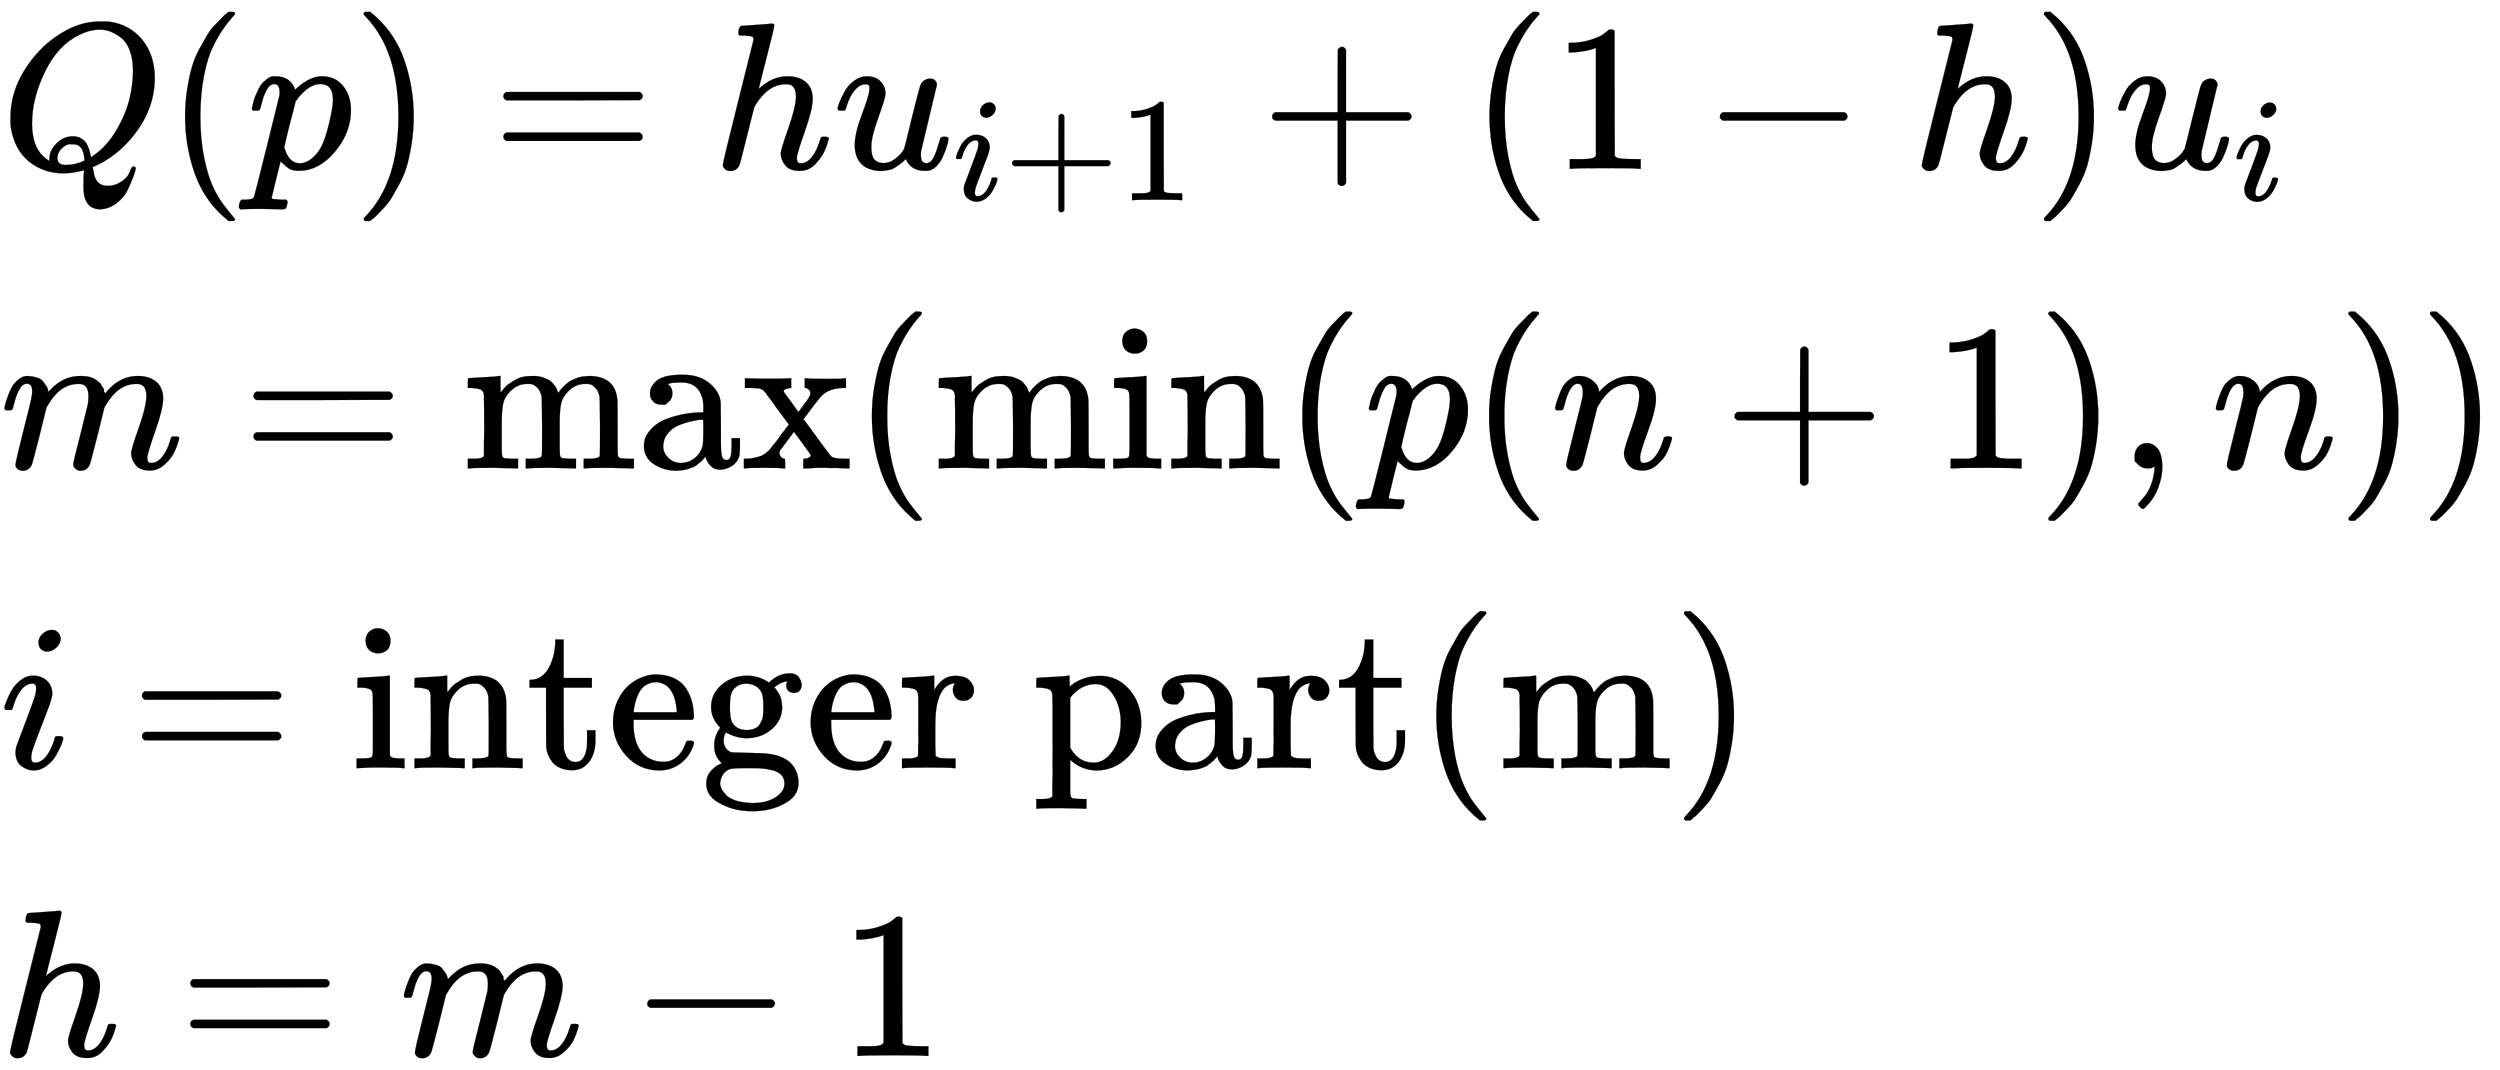
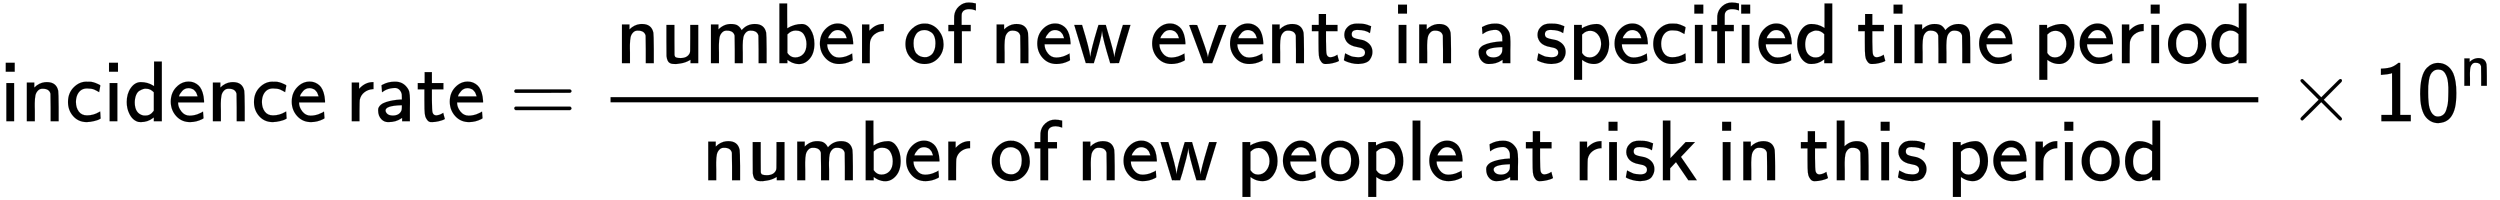
- <svg xmlns="http://www.w3.org/2000/svg" xmlns:xlink="http://www.w3.org/1999/xlink" role="img" aria-hidden="true" style="vertical-align: -10ex;font-size: 10pt;font-family: 'Microsoft Sans Serif';color: Black;" viewBox="0 -806.8 11953.7 5114.3" focusable="false" width="27.763ex" height="11.878ex">
+ <svg xmlns="http://www.w3.org/2000/svg" xmlns:xlink="http://www.w3.org/1999/xlink" role="img" aria-hidden="true" style="vertical-align: -2.52ex;font-size: 10pt;font-family: 'Microsoft Sans Serif';color: Black;" viewBox="0 -1692 34891.1 2780.5" focusable="false" width="81.038ex" height="6.458ex">
  <defs id="MathJax_SVG_glyphs">
-     <path id="MJMATHI-51" stroke-width="1" d="M 399 -80 Q 399 -47 400 -30 T 402 -11 V -7 L 387 -11 Q 341 -22 303 -22 Q 208 -22 138 35 T 51 201 Q 50 209 50 244 Q 50 346 98 438 T 227 601 Q 351 704 476 704 Q 514 704 524 703 Q 621 689 680 617 T 740 435 Q 740 255 592 107 Q 529 47 461 16 L 444 8 V 3 Q 444 2 449 -24 T 470 -66 T 516 -82 Q 551 -82 583 -60 T 625 -3 Q 631 11 638 11 Q 647 11 649 2 Q 649 -6 639 -34 T 611 -100 T 557 -165 T 481 -194 Q 399 -194 399 -87 V -80 Z M 636 468 Q 636 523 621 564 T 580 625 T 530 655 T 477 665 Q 429 665 379 640 Q 277 591 215 464 T 153 216 Q 153 110 207 59 Q 231 38 236 38 V 46 Q 236 86 269 120 T 347 155 Q 372 155 390 144 T 417 114 T 429 82 T 435 55 L 448 64 Q 512 108 557 185 T 619 334 T 636 468 Z M 314 18 Q 362 18 404 39 L 403 49 Q 399 104 366 115 Q 354 117 347 117 Q 344 117 341 117 T 337 118 Q 317 118 296 98 T 274 52 Q 274 18 314 18 Z" />
-     <path id="MJMAIN-28" stroke-width="1" d="M 94 250 Q 94 319 104 381 T 127 488 T 164 576 T 202 643 T 244 695 T 277 729 T 302 750 H 315 H 319 Q 333 750 333 741 Q 333 738 316 720 T 275 667 T 226 581 T 184 443 T 167 250 T 184 58 T 225 -81 T 274 -167 T 316 -220 T 333 -241 Q 333 -250 318 -250 H 315 H 302 L 274 -226 Q 180 -141 137 -14 T 94 250 Z" />
-     <path id="MJMATHI-70" stroke-width="1" d="M 23 287 Q 24 290 25 295 T 30 317 T 40 348 T 55 381 T 75 411 T 101 433 T 134 442 Q 209 442 230 378 L 240 387 Q 302 442 358 442 Q 423 442 460 395 T 497 281 Q 497 173 421 82 T 249 -10 Q 227 -10 210 -4 Q 199 1 187 11 T 168 28 L 161 36 Q 160 35 139 -51 T 118 -138 Q 118 -144 126 -145 T 163 -148 H 188 Q 194 -155 194 -157 T 191 -175 Q 188 -187 185 -190 T 172 -194 Q 170 -194 161 -194 T 127 -193 T 65 -192 Q -5 -192 -24 -194 H -32 Q -39 -187 -39 -183 Q -37 -156 -26 -148 H -6 Q 28 -147 33 -136 Q 36 -130 94 103 T 155 350 Q 156 355 156 364 Q 156 405 131 405 Q 109 405 94 377 T 71 316 T 59 280 Q 57 278 43 278 H 29 Q 23 284 23 287 Z M 178 102 Q 200 26 252 26 Q 282 26 310 49 T 356 107 Q 374 141 392 215 T 411 325 V 331 Q 411 405 350 405 Q 339 405 328 402 T 306 393 T 286 380 T 269 365 T 254 350 T 243 336 T 235 326 L 232 322 Q 232 321 229 308 T 218 264 T 204 212 Q 178 106 178 102 Z" />
-     <path id="MJMAIN-29" stroke-width="1" d="M 60 749 L 64 750 Q 69 750 74 750 H 86 L 114 726 Q 208 641 251 514 T 294 250 Q 294 182 284 119 T 261 12 T 224 -76 T 186 -143 T 145 -194 T 113 -227 T 90 -246 Q 87 -249 86 -250 H 74 Q 66 -250 63 -250 T 58 -247 T 55 -238 Q 56 -237 66 -225 Q 221 -64 221 250 T 66 725 Q 56 737 55 738 Q 55 746 60 749 Z" />
-     <path id="MJMAIN-3D" stroke-width="1" d="M 56 347 Q 56 360 70 367 H 707 Q 722 359 722 347 Q 722 336 708 328 L 390 327 H 72 Q 56 332 56 347 Z M 56 153 Q 56 168 72 173 H 708 Q 722 163 722 153 Q 722 140 707 133 H 70 Q 56 140 56 153 Z" />
-     <path id="MJMATHI-68" stroke-width="1" d="M 137 683 Q 138 683 209 688 T 282 694 Q 294 694 294 685 Q 294 674 258 534 Q 220 386 220 383 Q 220 381 227 388 Q 288 442 357 442 Q 411 442 444 415 T 478 336 Q 478 285 440 178 T 402 50 Q 403 36 407 31 T 422 26 Q 450 26 474 56 T 513 138 Q 516 149 519 151 T 535 153 Q 555 153 555 145 Q 555 144 551 130 Q 535 71 500 33 Q 466 -10 419 -10 H 414 Q 367 -10 346 17 T 325 74 Q 325 90 361 192 T 398 345 Q 398 404 354 404 H 349 Q 266 404 205 306 L 198 293 L 164 158 Q 132 28 127 16 Q 114 -11 83 -11 Q 69 -11 59 -2 T 48 16 Q 48 30 121 320 L 195 616 Q 195 629 188 632 T 149 637 H 128 Q 122 643 122 645 T 124 664 Q 129 683 137 683 Z" />
-     <path id="MJMATHI-75" stroke-width="1" d="M 21 287 Q 21 295 30 318 T 55 370 T 99 420 T 158 442 Q 204 442 227 417 T 250 358 Q 250 340 216 246 T 182 105 Q 182 62 196 45 T 238 27 T 291 44 T 328 78 L 339 95 Q 341 99 377 247 Q 407 367 413 387 T 427 416 Q 444 431 463 431 Q 480 431 488 421 T 496 402 L 420 84 Q 419 79 419 68 Q 419 43 426 35 T 447 26 Q 469 29 482 57 T 512 145 Q 514 153 532 153 Q 551 153 551 144 Q 550 139 549 130 T 540 98 T 523 55 T 498 17 T 462 -8 Q 454 -10 438 -10 Q 372 -10 347 46 Q 345 45 336 36 T 318 21 T 296 6 T 267 -6 T 233 -11 Q 189 -11 155 7 Q 103 38 103 113 Q 103 170 138 262 T 173 379 Q 173 380 173 381 Q 173 390 173 393 T 169 400 T 158 404 H 154 Q 131 404 112 385 T 82 344 T 65 302 T 57 280 Q 55 278 41 278 H 27 Q 21 284 21 287 Z" />
-     <path id="MJMATHI-69" stroke-width="1" d="M 184 600 Q 184 624 203 642 T 247 661 Q 265 661 277 649 T 290 619 Q 290 596 270 577 T 226 557 Q 211 557 198 567 T 184 600 Z M 21 287 Q 21 295 30 318 T 54 369 T 98 420 T 158 442 Q 197 442 223 419 T 250 357 Q 250 340 236 301 T 196 196 T 154 83 Q 149 61 149 51 Q 149 26 166 26 Q 175 26 185 29 T 208 43 T 235 78 T 260 137 Q 263 149 265 151 T 282 153 Q 302 153 302 143 Q 302 135 293 112 T 268 61 T 223 11 T 161 -11 Q 129 -11 102 10 T 74 74 Q 74 91 79 106 T 122 220 Q 160 321 166 341 T 173 380 Q 173 404 156 404 H 154 Q 124 404 99 371 T 61 287 Q 60 286 59 284 T 58 281 T 56 279 T 53 278 T 49 278 T 41 278 H 27 Q 21 284 21 287 Z" />
-     <path id="MJMAIN-2B" stroke-width="1" d="M 56 237 T 56 250 T 70 270 H 369 V 420 L 370 570 Q 380 583 389 583 Q 402 583 409 568 V 270 H 707 Q 722 262 722 250 T 707 230 H 409 V -68 Q 401 -82 391 -82 H 389 H 387 Q 375 -82 369 -68 V 230 H 70 Q 56 237 56 250 Z" />
-     <path id="MJMAIN-31" stroke-width="1" d="M 213 578 L 200 573 Q 186 568 160 563 T 102 556 H 83 V 602 H 102 Q 149 604 189 617 T 245 641 T 273 663 Q 275 666 285 666 Q 294 666 302 660 V 361 L 303 61 Q 310 54 315 52 T 339 48 T 401 46 H 427 V 0 H 416 Q 395 3 257 3 Q 121 3 100 0 H 88 V 46 H 114 Q 136 46 152 46 T 177 47 T 193 50 T 201 52 T 207 57 T 213 61 V 578 Z" />
-     <path id="MJMAIN-2212" stroke-width="1" d="M 84 237 T 84 250 T 98 270 H 679 Q 694 262 694 250 T 679 230 H 98 Q 84 237 84 250 Z" />
-     <path id="MJMATHI-6D" stroke-width="1" d="M 21 287 Q 22 293 24 303 T 36 341 T 56 388 T 88 425 T 132 442 T 175 435 T 205 417 T 221 395 T 229 376 L 231 369 Q 231 367 232 367 L 243 378 Q 303 442 384 442 Q 401 442 415 440 T 441 433 T 460 423 T 475 411 T 485 398 T 493 385 T 497 373 T 500 364 T 502 357 L 510 367 Q 573 442 659 442 Q 713 442 746 415 T 780 336 Q 780 285 742 178 T 704 50 Q 705 36 709 31 T 724 26 Q 752 26 776 56 T 815 138 Q 818 149 821 151 T 837 153 Q 857 153 857 145 Q 857 144 853 130 Q 845 101 831 73 T 785 17 T 716 -10 Q 669 -10 648 17 T 627 73 Q 627 92 663 193 T 700 345 Q 700 404 656 404 H 651 Q 565 404 506 303 L 499 291 L 466 157 Q 433 26 428 16 Q 415 -11 385 -11 Q 372 -11 364 -4 T 353 8 T 350 18 Q 350 29 384 161 L 420 307 Q 423 322 423 345 Q 423 404 379 404 H 374 Q 288 404 229 303 L 222 291 L 189 157 Q 156 26 151 16 Q 138 -11 108 -11 Q 95 -11 87 -5 T 76 7 T 74 17 Q 74 30 112 181 Q 151 335 151 342 Q 154 357 154 369 Q 154 405 129 405 Q 107 405 92 377 T 69 316 T 57 280 Q 55 278 41 278 H 27 Q 21 284 21 287 Z" />
-     <path id="MJMAIN-6D" stroke-width="1" d="M 41 46 H 55 Q 94 46 102 60 V 68 Q 102 77 102 91 T 102 122 T 103 161 T 103 203 Q 103 234 103 269 T 102 328 V 351 Q 99 370 88 376 T 43 385 H 25 V 408 Q 25 431 27 431 L 37 432 Q 47 433 65 434 T 102 436 Q 119 437 138 438 T 167 441 T 178 442 H 181 V 402 Q 181 364 182 364 T 187 369 T 199 384 T 218 402 T 247 421 T 285 437 Q 305 442 336 442 Q 351 442 364 440 T 387 434 T 406 426 T 421 417 T 432 406 T 441 395 T 448 384 T 452 374 T 455 366 L 457 361 L 460 365 Q 463 369 466 373 T 475 384 T 488 397 T 503 410 T 523 422 T 546 432 T 572 439 T 603 442 Q 729 442 740 329 Q 741 322 741 190 V 104 Q 741 66 743 59 T 754 49 Q 775 46 803 46 H 819 V 0 H 811 L 788 1 Q 764 2 737 2 T 699 3 Q 596 3 587 0 H 579 V 46 H 595 Q 656 46 656 62 Q 657 64 657 200 Q 656 335 655 343 Q 649 371 635 385 T 611 402 T 585 404 Q 540 404 506 370 Q 479 343 472 315 T 464 232 V 168 V 108 Q 464 78 465 68 T 468 55 T 477 49 Q 498 46 526 46 H 542 V 0 H 534 L 510 1 Q 487 2 460 2 T 422 3 Q 319 3 310 0 H 302 V 46 H 318 Q 379 46 379 62 Q 380 64 380 200 Q 379 335 378 343 Q 372 371 358 385 T 334 402 T 308 404 Q 263 404 229 370 Q 202 343 195 315 T 187 232 V 168 V 108 Q 187 78 188 68 T 191 55 T 200 49 Q 221 46 249 46 H 265 V 0 H 257 L 234 1 Q 210 2 183 2 T 145 3 Q 42 3 33 0 H 25 V 46 H 41 Z" />
-     <path id="MJMAIN-61" stroke-width="1" d="M 137 305 T 115 305 T 78 320 T 63 359 Q 63 394 97 421 T 218 448 Q 291 448 336 416 T 396 340 Q 401 326 401 309 T 402 194 V 124 Q 402 76 407 58 T 428 40 Q 443 40 448 56 T 453 109 V 145 H 493 V 106 Q 492 66 490 59 Q 481 29 455 12 T 400 -6 T 353 12 T 329 54 V 58 L 327 55 Q 325 52 322 49 T 314 40 T 302 29 T 287 17 T 269 6 T 247 -2 T 221 -8 T 190 -11 Q 130 -11 82 20 T 34 107 Q 34 128 41 147 T 68 188 T 116 225 T 194 253 T 304 268 H 318 V 290 Q 318 324 312 340 Q 290 411 215 411 Q 197 411 181 410 T 156 406 T 148 403 Q 170 388 170 359 Q 170 334 154 320 Z M 126 106 Q 126 75 150 51 T 209 26 Q 247 26 276 49 T 315 109 Q 317 116 318 175 Q 318 233 317 233 Q 309 233 296 232 T 251 223 T 193 203 T 147 166 T 126 106 Z" />
-     <path id="MJMAIN-78" stroke-width="1" d="M 201 0 Q 189 3 102 3 Q 26 3 17 0 H 11 V 46 H 25 Q 48 47 67 52 T 96 61 T 121 78 T 139 96 T 160 122 T 180 150 L 226 210 L 168 288 Q 159 301 149 315 T 133 336 T 122 351 T 113 363 T 107 370 T 100 376 T 94 379 T 88 381 T 80 383 Q 74 383 44 385 H 16 V 431 H 23 Q 59 429 126 429 Q 219 429 229 431 H 237 V 385 Q 201 381 201 369 Q 201 367 211 353 T 239 315 T 268 274 L 272 270 L 297 304 Q 329 345 329 358 Q 329 364 327 369 T 322 376 T 317 380 T 310 384 L 307 385 H 302 V 431 H 309 Q 324 428 408 428 Q 487 428 493 431 H 499 V 385 H 492 Q 443 385 411 368 Q 394 360 377 341 T 312 257 L 296 236 L 358 151 Q 424 61 429 57 T 446 50 Q 464 46 499 46 H 516 V 0 H 510 H 502 Q 494 1 482 1 T 457 2 T 432 2 T 414 3 Q 403 3 377 3 T 327 1 L 304 0 H 295 V 46 H 298 Q 309 46 320 51 T 331 63 Q 331 65 291 120 L 250 175 Q 249 174 219 133 T 185 88 Q 181 83 181 74 Q 181 63 188 55 T 206 46 Q 208 46 208 23 V 0 H 201 Z" />
-     <path id="MJMAIN-69" stroke-width="1" d="M 69 609 Q 69 637 87 653 T 131 669 Q 154 667 171 652 T 188 609 Q 188 579 171 564 T 129 549 Q 104 549 87 564 T 69 609 Z M 247 0 Q 232 3 143 3 Q 132 3 106 3 T 56 1 L 34 0 H 26 V 46 H 42 Q 70 46 91 49 Q 100 53 102 60 T 104 102 V 205 V 293 Q 104 345 102 359 T 88 378 Q 74 385 41 385 H 30 V 408 Q 30 431 32 431 L 42 432 Q 52 433 70 434 T 106 436 Q 123 437 142 438 T 171 441 T 182 442 H 185 V 62 Q 190 52 197 50 T 232 46 H 255 V 0 H 247 Z" />
-     <path id="MJMAIN-6E" stroke-width="1" d="M 41 46 H 55 Q 94 46 102 60 V 68 Q 102 77 102 91 T 102 122 T 103 161 T 103 203 Q 103 234 103 269 T 102 328 V 351 Q 99 370 88 376 T 43 385 H 25 V 408 Q 25 431 27 431 L 37 432 Q 47 433 65 434 T 102 436 Q 119 437 138 438 T 167 441 T 178 442 H 181 V 402 Q 181 364 182 364 T 187 369 T 199 384 T 218 402 T 247 421 T 285 437 Q 305 442 336 442 Q 450 438 463 329 Q 464 322 464 190 V 104 Q 464 66 466 59 T 477 49 Q 498 46 526 46 H 542 V 0 H 534 L 510 1 Q 487 2 460 2 T 422 3 Q 319 3 310 0 H 302 V 46 H 318 Q 379 46 379 62 Q 380 64 380 200 Q 379 335 378 343 Q 372 371 358 385 T 334 402 T 308 404 Q 263 404 229 370 Q 202 343 195 315 T 187 232 V 168 V 108 Q 187 78 188 68 T 191 55 T 200 49 Q 221 46 249 46 H 265 V 0 H 257 L 234 1 Q 210 2 183 2 T 145 3 Q 42 3 33 0 H 25 V 46 H 41 Z" />
-     <path id="MJMATHI-6E" stroke-width="1" d="M 21 287 Q 22 293 24 303 T 36 341 T 56 388 T 89 425 T 135 442 Q 171 442 195 424 T 225 390 T 231 369 Q 231 367 232 367 L 243 378 Q 304 442 382 442 Q 436 442 469 415 T 503 336 T 465 179 T 427 52 Q 427 26 444 26 Q 450 26 453 27 Q 482 32 505 65 T 540 145 Q 542 153 560 153 Q 580 153 580 145 Q 580 144 576 130 Q 568 101 554 73 T 508 17 T 439 -10 Q 392 -10 371 17 T 350 73 Q 350 92 386 193 T 423 345 Q 423 404 379 404 H 374 Q 288 404 229 303 L 222 291 L 189 157 Q 156 26 151 16 Q 138 -11 108 -11 Q 95 -11 87 -5 T 76 7 T 74 17 Q 74 30 112 180 T 152 343 Q 153 348 153 366 Q 153 405 129 405 Q 91 405 66 305 Q 60 285 60 284 Q 58 278 41 278 H 27 Q 21 284 21 287 Z" />
-     <path id="MJMAIN-2C" stroke-width="1" d="M 78 35 T 78 60 T 94 103 T 137 121 Q 165 121 187 96 T 210 8 Q 210 -27 201 -60 T 180 -117 T 154 -158 T 130 -185 T 117 -194 Q 113 -194 104 -185 T 95 -172 Q 95 -168 106 -156 T 131 -126 T 157 -76 T 173 -3 V 9 L 172 8 Q 170 7 167 6 T 161 3 T 152 1 T 140 0 Q 113 0 96 17 Z" />
-     <path id="MJMAIN-74" stroke-width="1" d="M 27 422 Q 80 426 109 478 T 141 600 V 615 H 181 V 431 H 316 V 385 H 181 V 241 Q 182 116 182 100 T 189 68 Q 203 29 238 29 Q 282 29 292 100 Q 293 108 293 146 V 181 H 333 V 146 V 134 Q 333 57 291 17 Q 264 -10 221 -10 Q 187 -10 162 2 T 124 33 T 105 68 T 98 100 Q 97 107 97 248 V 385 H 18 V 422 H 27 Z" />
-     <path id="MJMAIN-65" stroke-width="1" d="M 28 218 Q 28 273 48 318 T 98 391 T 163 433 T 229 448 Q 282 448 320 430 T 378 380 T 406 316 T 415 245 Q 415 238 408 231 H 126 V 216 Q 126 68 226 36 Q 246 30 270 30 Q 312 30 342 62 Q 359 79 369 104 L 379 128 Q 382 131 395 131 H 398 Q 415 131 415 121 Q 415 117 412 108 Q 393 53 349 21 T 250 -11 Q 155 -11 92 58 T 28 218 Z M 333 275 Q 322 403 238 411 H 236 Q 228 411 220 410 T 195 402 T 166 381 T 143 340 T 127 274 V 267 H 333 V 275 Z" />
-     <path id="MJMAIN-67" stroke-width="1" d="M 329 409 Q 373 453 429 453 Q 459 453 472 434 T 485 396 Q 485 382 476 371 T 449 360 Q 416 360 412 390 Q 410 404 415 411 Q 415 412 416 414 V 415 Q 388 412 363 393 Q 355 388 355 386 Q 355 385 359 381 T 368 369 T 379 351 T 388 325 T 392 292 Q 392 230 343 187 T 222 143 Q 172 143 123 171 Q 112 153 112 133 Q 112 98 138 81 Q 147 75 155 75 T 227 73 Q 311 72 335 67 Q 396 58 431 26 Q 470 -13 470 -72 Q 470 -139 392 -175 Q 332 -206 250 -206 Q 167 -206 107 -175 Q 29 -140 29 -75 Q 29 -39 50 -15 T 92 18 L 103 24 Q 67 55 67 108 Q 67 155 96 193 Q 52 237 52 292 Q 52 355 102 398 T 223 442 Q 274 442 318 416 L 329 409 Z M 299 343 Q 294 371 273 387 T 221 404 Q 192 404 171 388 T 145 343 Q 142 326 142 292 Q 142 248 149 227 T 179 192 Q 196 182 222 182 Q 244 182 260 189 T 283 207 T 294 227 T 299 242 Q 302 258 302 292 T 299 343 Z M 403 -75 Q 403 -50 389 -34 T 348 -11 T 299 -2 T 245 0 H 218 Q 151 0 138 -6 Q 118 -15 107 -34 T 95 -74 Q 95 -84 101 -97 T 122 -127 T 170 -155 T 250 -167 Q 319 -167 361 -139 T 403 -75 Z" />
-     <path id="MJMAIN-72" stroke-width="1" d="M 36 46 H 50 Q 89 46 97 60 V 68 Q 97 77 97 91 T 98 122 T 98 161 T 98 203 Q 98 234 98 269 T 98 328 L 97 351 Q 94 370 83 376 T 38 385 H 20 V 408 Q 20 431 22 431 L 32 432 Q 42 433 60 434 T 96 436 Q 112 437 131 438 T 160 441 T 171 442 H 174 V 373 Q 213 441 271 441 H 277 Q 322 441 343 419 T 364 373 Q 364 352 351 337 T 313 322 Q 288 322 276 338 T 263 372 Q 263 381 265 388 T 270 400 T 273 405 Q 271 407 250 401 Q 234 393 226 386 Q 179 341 179 207 V 154 Q 179 141 179 127 T 179 101 T 180 81 T 180 66 V 61 Q 181 59 183 57 T 188 54 T 193 51 T 200 49 T 207 48 T 216 47 T 225 47 T 235 46 T 245 46 H 276 V 0 H 267 Q 249 3 140 3 Q 37 3 28 0 H 20 V 46 H 36 Z" />
-     <path id="MJMAIN-70" stroke-width="1" d="M 36 -148 H 50 Q 89 -148 97 -134 V -126 Q 97 -119 97 -107 T 97 -77 T 98 -38 T 98 6 T 98 55 T 98 106 Q 98 140 98 177 T 98 243 T 98 296 T 97 335 T 97 351 Q 94 370 83 376 T 38 385 H 20 V 408 Q 20 431 22 431 L 32 432 Q 42 433 61 434 T 98 436 Q 115 437 135 438 T 165 441 T 176 442 H 179 V 416 L 180 390 L 188 397 Q 247 441 326 441 Q 407 441 464 377 T 522 216 Q 522 115 457 52 T 310 -11 Q 242 -11 190 33 L 182 40 V -45 V -101 Q 182 -128 184 -134 T 195 -145 Q 216 -148 244 -148 H 260 V -194 H 252 L 228 -193 Q 205 -192 178 -192 T 140 -191 Q 37 -191 28 -194 H 20 V -148 H 36 Z M 424 218 Q 424 292 390 347 T 305 402 Q 234 402 182 337 V 98 Q 222 26 294 26 Q 345 26 384 80 T 424 218 Z" />
+     <path id="MJSS-69" stroke-width="1" d="M 67 576 V 680 H 171 V 576 H 67 Z M 74 0 V 444 H 164 V 0 H 74 Z" />
+     <path id="MJSS-6E" stroke-width="1" d="M 160 392 Q 214 446 283 454 Q 285 454 292 454 T 303 455 H 306 Q 417 455 438 354 Q 442 331 443 164 V 0 H 350 V 157 Q 349 315 348 320 Q 334 378 259 378 H 253 Q 224 378 204 358 Q 180 334 173 301 T 165 209 Q 165 198 165 172 T 166 129 V 0 H 73 V 450 H 160 V 392 Z" />
+     <path id="MJSS-63" stroke-width="1" d="M 34 223 Q 34 327 99 393 T 245 460 Q 290 460 301 459 Q 328 455 354 445 T 395 427 T 410 415 L 396 338 L 386 344 Q 377 349 362 357 T 335 370 Q 305 381 258 381 H 252 Q 182 381 146 315 Q 126 275 126 224 Q 126 158 159 113 T 255 68 Q 329 68 394 106 L 408 114 L 410 93 Q 411 72 412 52 L 414 32 Q 407 27 394 20 T 338 2 T 252 -10 Q 156 -10 95 58 T 34 223 Z" />
+     <path id="MJSS-64" stroke-width="1" d="M 33 224 Q 33 321 81 388 T 197 455 Q 277 455 342 414 L 351 408 V 694 H 441 V 0 H 348 V 44 L 338 37 Q 278 -10 198 -10 Q 177 -10 168 -8 Q 99 11 62 90 Q 33 148 33 224 Z M 348 337 Q 307 378 263 378 Q 260 378 256 378 T 251 379 Q 239 379 223 374 T 182 355 T 142 305 T 126 220 Q 126 90 225 67 Q 231 66 250 66 H 255 Q 306 66 342 115 L 348 124 V 337 Z" />
+     <path id="MJSS-65" stroke-width="1" d="M 28 226 Q 28 329 91 395 T 235 461 Q 258 461 279 456 T 325 436 T 368 397 T 399 332 T 415 238 V 219 H 113 V 215 Q 113 163 151 114 T 248 65 Q 273 65 298 70 T 341 82 T 373 96 T 396 108 L 403 113 Q 403 106 406 76 T 409 38 Q 409 34 408 33 T 393 24 Q 325 -10 252 -10 Q 155 -10 92 59 T 28 226 Z M 340 289 L 338 297 Q 335 305 333 310 T 327 326 T 317 343 T 304 358 T 286 372 T 263 381 T 233 385 Q 212 385 193 376 T 162 353 T 140 325 T 127 301 T 123 289 H 340 Z" />
+     <path id="MJSS-72" stroke-width="1" d="M 171 389 Q 237 455 320 455 H 327 V 373 H 317 Q 262 369 220 336 T 167 248 Q 165 239 164 119 V 0 H 74 V 450 H 159 V 377 L 171 389 Z" />
+     <path id="MJSS-61" stroke-width="1" d="M 236 387 Q 209 387 184 382 T 141 370 T 111 355 T 91 342 T 83 337 L 82 355 Q 80 373 79 393 T 77 417 Q 77 419 81 421 Q 86 423 91 426 Q 155 460 227 460 H 238 Q 319 460 368 400 Q 393 371 400 341 T 408 252 Q 408 240 408 207 T 407 152 V 0 H 317 V 39 L 306 32 Q 244 -10 159 -10 H 152 Q 109 -10 77 22 Q 38 61 38 126 Q 38 142 39 146 Q 55 199 130 223 T 295 252 H 314 V 277 Q 314 305 313 310 Q 308 342 287 364 T 236 387 Z M 303 186 Q 124 180 124 126 Q 124 105 144 86 T 208 66 Q 284 66 309 124 Q 314 137 314 166 V 186 H 303 Z" />
+     <path id="MJSS-74" stroke-width="1" d="M 333 27 Q 333 24 314 16 T 257 -1 T 184 -10 H 172 Q 146 -10 128 14 T 105 58 T 99 91 Q 95 113 95 251 V 371 H 18 V 444 H 98 V 571 H 182 V 444 H 316 V 371 H 182 V 253 Q 183 128 189 104 Q 199 68 234 68 Q 277 72 314 98 Q 315 93 323 61 T 333 27 Z" />
+     <path id="MJSS-3D" stroke-width="1" d="M 56 350 Q 56 363 70 370 H 707 Q 722 362 722 350 Q 722 339 708 331 L 390 330 H 72 Q 56 335 56 350 Z M 56 150 Q 56 165 72 170 H 708 Q 722 160 722 150 Q 722 138 707 130 H 70 Q 56 137 56 150 Z" />
+     <path id="MJSS-75" stroke-width="1" d="M 353 39 Q 352 38 344 34 T 331 27 T 315 19 T 295 11 T 270 3 T 241 -3 T 207 -8 T 168 -10 H 162 Q 148 -10 137 -8 T 111 2 T 87 30 T 74 81 Q 73 89 73 268 V 444 H 166 V 268 L 167 92 Q 171 79 174 74 T 192 64 T 238 59 Q 317 59 344 116 Q 349 128 349 148 T 350 291 V 444 H 443 V 0 H 353 V 39 Z" />
+     <path id="MJSS-6D" stroke-width="1" d="M 160 392 Q 223 455 304 455 Q 359 455 386 436 T 430 383 L 437 391 Q 495 455 584 455 Q 694 455 715 354 Q 719 331 720 164 V 0 H 627 V 157 Q 626 315 625 320 Q 611 378 536 378 H 530 Q 501 378 481 358 Q 457 334 450 301 T 442 209 Q 442 198 442 172 T 443 129 V 0 H 350 V 157 Q 349 315 348 320 Q 334 378 259 378 H 253 Q 224 378 204 358 Q 180 334 173 301 T 165 209 Q 165 198 165 172 T 166 129 V 0 H 73 V 450 H 160 V 392 Z" />
+     <path id="MJSS-62" stroke-width="1" d="M 303 -11 Q 280 -11 259 -6 T 222 6 T 194 21 T 176 33 T 168 38 V 0 H 75 V 694 H 165 V 550 L 166 405 Q 247 455 336 455 Q 397 455 439 389 T 482 226 Q 482 115 428 52 T 303 -11 Z M 390 221 Q 390 283 361 331 T 265 379 Q 214 379 177 342 L 168 334 V 118 Q 203 66 258 66 Q 316 66 353 106 T 390 221 Z" />
+     <path id="MJSS-6F" stroke-width="1" d="M 28 222 Q 28 323 95 391 T 244 460 Q 275 460 281 459 Q 364 445 417 377 T 471 219 Q 471 124 408 57 T 250 -10 Q 158 -10 93 57 T 28 222 Z M 377 230 Q 377 277 364 310 T 328 358 T 287 379 T 248 385 Q 233 385 219 382 T 186 369 T 155 342 T 132 297 T 122 230 Q 122 146 159 108 T 250 69 H 253 Q 263 69 274 70 T 305 81 T 339 106 T 365 154 T 377 230 Z" />
+     <path id="MJSS-66" stroke-width="1" d="M 262 705 H 267 Q 300 705 347 694 V 612 L 336 616 Q 303 628 274 628 H 266 Q 224 628 199 605 Q 187 590 184 579 T 181 541 V 507 V 444 H 287 V 371 H 184 V 0 H 94 V 371 H 27 V 444 H 94 V 492 Q 94 544 95 550 Q 102 617 151 661 T 262 705 Z" />
+     <path id="MJSS-77" stroke-width="1" d="M 14 444 H 105 L 108 434 Q 192 160 200 74 V 65 L 201 75 Q 206 144 282 399 L 296 444 H 381 L 399 381 Q 480 112 480 69 L 481 70 Q 481 113 562 386 L 580 444 H 668 L 534 1 L 483 0 H 432 L 429 10 Q 343 294 338 367 L 337 377 Q 336 375 336 370 Q 336 340 313 250 T 269 88 T 245 11 L 242 0 H 195 L 148 1 L 14 444 Z" />
+     <path id="MJSS-76" stroke-width="1" d="M 178 0 Q 15 441 14 442 Q 14 444 60 444 Q 107 444 107 442 Q 108 441 136 364 T 196 194 T 232 67 Q 233 98 280 234 T 356 442 Q 356 444 401 444 T 446 442 L 282 0 H 178 Z" />
+     <path id="MJSS-73" stroke-width="1" d="M 33 326 Q 33 376 60 408 T 117 450 T 175 460 H 190 Q 245 460 272 454 T 345 429 Q 345 428 338 388 L 331 349 Q 278 386 188 386 H 183 Q 119 386 119 336 Q 119 307 142 295 T 210 276 T 278 256 Q 360 213 360 130 Q 360 108 354 88 T 332 43 T 281 5 T 195 -10 Q 152 -10 111 1 T 49 22 T 28 35 Q 29 36 32 56 T 39 95 T 43 115 T 51 110 T 72 99 T 102 85 T 143 73 T 193 68 Q 274 68 274 123 Q 274 152 248 167 Q 234 178 187 186 T 115 207 Q 66 229 46 273 Q 33 298 33 326 Z" />
+     <path id="MJSS-70" stroke-width="1" d="M 166 404 Q 194 424 241 439 T 337 455 H 341 Q 410 455 451 370 Q 483 307 483 222 Q 483 128 433 59 T 306 -10 Q 282 -10 260 -5 T 222 7 T 194 21 T 176 33 T 168 38 V -194 H 75 V 444 H 165 V 424 L 166 404 Z M 390 222 Q 390 287 354 331 T 266 376 T 177 340 L 168 332 V 118 Q 200 66 257 66 Q 313 66 351 112 T 390 222 Z" />
+     <path id="MJSS-6C" stroke-width="1" d="M 74 0 V 694 H 164 V 0 H 74 Z" />
+     <path id="MJSS-6B" stroke-width="1" d="M 76 0 V 694 H 163 V 257 L 340 444 H 449 L 286 272 L 292 263 Q 296 259 378 138 T 463 12 L 471 0 H 372 L 309 92 Q 294 114 277 139 T 250 179 T 237 198 L 228 211 L 160 139 V 0 H 76 Z" />
+     <path id="MJSS-68" stroke-width="1" d="M 163 395 Q 223 455 307 455 Q 417 455 438 354 Q 442 331 443 164 V 0 H 350 V 157 Q 349 315 348 320 Q 334 378 259 378 H 253 Q 224 378 204 358 Q 180 334 173 301 T 165 209 Q 165 198 165 172 T 166 129 V 0 H 73 V 694 H 163 V 395 Z" />
+     <path id="MJMAIN-D7" stroke-width="1" d="M 630 29 Q 630 9 609 9 Q 604 9 587 25 T 493 118 L 389 222 L 284 117 Q 178 13 175 11 Q 171 9 168 9 Q 160 9 154 15 T 147 29 Q 147 36 161 51 T 255 146 L 359 250 L 255 354 Q 174 435 161 449 T 147 471 Q 147 480 153 485 T 168 490 Q 173 490 175 489 Q 178 487 284 383 L 389 278 L 493 382 Q 570 459 587 475 T 609 491 Q 630 491 630 471 Q 630 464 620 453 T 522 355 L 418 250 L 522 145 Q 606 61 618 48 T 630 29 Z" />
+     <path id="MJSS-31" stroke-width="1" d="M 94 612 Q 172 616 211 632 T 284 678 H 307 V 73 H 430 V 0 H 88 V 73 H 213 V 317 Q 213 560 212 560 Q 210 558 197 554 T 155 546 T 96 540 L 83 539 V 612 H 94 Z" />
+     <path id="MJSS-30" stroke-width="1" d="M 117 621 Q 174 678 247 678 Q 305 678 351 647 Q 396 617 424 557 Q 460 472 460 328 Q 460 271 455 224 Q 448 154 427 104 T 376 27 T 314 -10 T 249 -22 Q 201 -22 160 1 T 91 67 Q 39 154 39 316 Q 39 541 117 621 Z M 250 55 Q 274 55 293 66 T 324 93 T 344 136 T 357 185 T 364 240 T 366 291 T 367 340 Q 367 373 367 393 T 363 449 T 352 507 T 332 553 T 299 589 T 250 601 Q 217 601 194 584 T 159 542 T 141 479 T 133 411 T 132 340 V 331 Q 132 299 133 277 T 137 219 T 147 157 T 167 107 T 201 68 T 250 55 Z" />
  </defs>
  <g fill="currentColor" stroke="currentColor" stroke-width="0" transform="matrix(1 0 0 -1 0 0)">
-     <use x="0" y="0" xlink:href="#MJMATHI-51" />
-     <use x="791" y="0" xlink:href="#MJMAIN-28" />
-     <use x="1181" y="0" xlink:href="#MJMATHI-70" />
-     <use x="1684" y="0" xlink:href="#MJMAIN-29" />
-     <use x="2351" y="0" xlink:href="#MJMAIN-3D" />
-     <use x="3408" y="0" xlink:href="#MJMATHI-68" />
-     <g transform="translate(3984)">
-       <use x="0" y="0" xlink:href="#MJMATHI-75" />
-       <g transform="translate(572 -150)">
-         <use transform="scale(0.707)" x="0" y="0" xlink:href="#MJMATHI-69" />
-         <use transform="scale(0.707)" x="345" y="0" xlink:href="#MJMAIN-2B" />
-         <use transform="scale(0.707)" x="1124" y="0" xlink:href="#MJMAIN-31" />
+     <use transform="scale(1.2)" xlink:href="#MJSS-69" />
+     <use transform="scale(1.2)" x="239" y="0" xlink:href="#MJSS-6E" />
+     <use transform="scale(1.2)" x="757" y="0" xlink:href="#MJSS-63" />
+     <use transform="scale(1.2)" x="1201" y="0" xlink:href="#MJSS-69" />
+     <use transform="scale(1.2)" x="1441" y="0" xlink:href="#MJSS-64" />
+     <use transform="scale(1.2)" x="1958" y="0" xlink:href="#MJSS-65" />
+     <use transform="scale(1.2)" x="2403" y="0" xlink:href="#MJSS-6E" />
+     <use transform="scale(1.2)" x="2920" y="0" xlink:href="#MJSS-63" />
+     <use transform="scale(1.2)" x="3365" y="0" xlink:href="#MJSS-65" />
+     <use transform="scale(1.2)" x="4017" y="0" xlink:href="#MJSS-72" />
+     <use transform="scale(1.2)" x="4360" y="0" xlink:href="#MJSS-61" />
+     <use transform="scale(1.2)" x="4841" y="0" xlink:href="#MJSS-74" />
+     <use transform="scale(1.2)" x="5203" y="0" xlink:href="#MJSS-65" />
+     <use transform="scale(1.2)" x="5925" y="0" xlink:href="#MJSS-3D" />
+     <g transform="translate(8044)">
+       <g transform="translate(477)">
+         <rect stroke="none" x="0" y="264" width="22997" height="72" />
+         <g transform="translate(72 811)">
+           <use transform="scale(1.2)" xlink:href="#MJSS-6E" />
+           <use transform="scale(1.2)" x="517" y="0" xlink:href="#MJSS-75" />
+           <use transform="scale(1.2)" x="1035" y="0" xlink:href="#MJSS-6D" />
+           <use transform="scale(1.2)" x="1829" y="0" xlink:href="#MJSS-62" />
+           <use transform="scale(1.2)" x="2347" y="0" xlink:href="#MJSS-65" />
+           <use transform="scale(1.2)" x="2791" y="0" xlink:href="#MJSS-72" />
+           <use transform="scale(1.2)" x="3342" y="0" xlink:href="#MJSS-6F" />
+           <use transform="scale(1.2)" x="3842" y="0" xlink:href="#MJSS-66" />
+           <use transform="scale(1.2)" x="4357" y="0" xlink:href="#MJSS-6E" />
+           <use transform="scale(1.2)" x="4875" y="0" xlink:href="#MJSS-65" />
+           <use transform="scale(1.2)" x="5319" y="0" xlink:href="#MJSS-77" />
+           <use transform="scale(1.2)" x="6211" y="0" xlink:href="#MJSS-65" />
+           <use transform="scale(1.2)" x="6656" y="0" xlink:href="#MJSS-76" />
+           <use transform="scale(1.2)" x="7117" y="0" xlink:href="#MJSS-65" />
+           <use transform="scale(1.2)" x="7562" y="0" xlink:href="#MJSS-6E" />
+           <use transform="scale(1.2)" x="8079" y="0" xlink:href="#MJSS-74" />
+           <use transform="scale(1.2)" x="8441" y="0" xlink:href="#MJSS-73" />
+           <use transform="scale(1.2)" x="9032" y="0" xlink:href="#MJSS-69" />
+           <use transform="scale(1.2)" x="9272" y="0" xlink:href="#MJSS-6E" />
+           <use transform="scale(1.2)" x="9998" y="0" xlink:href="#MJSS-61" />
+           <use transform="scale(1.2)" x="10688" y="0" xlink:href="#MJSS-73" />
+           <use transform="scale(1.2)" x="11071" y="0" xlink:href="#MJSS-70" />
+           <use transform="scale(1.2)" x="11589" y="0" xlink:href="#MJSS-65" />
+           <use transform="scale(1.2)" x="12033" y="0" xlink:href="#MJSS-63" />
+           <use transform="scale(1.2)" x="12478" y="0" xlink:href="#MJSS-69" />
+           <use transform="scale(1.2)" x="12717" y="0" xlink:href="#MJSS-66" />
+           <use transform="scale(1.2)" x="13023" y="0" xlink:href="#MJSS-69" />
+           <use transform="scale(1.2)" x="13263" y="0" xlink:href="#MJSS-65" />
+           <use transform="scale(1.2)" x="13708" y="0" xlink:href="#MJSS-64" />
+           <use transform="scale(1.2)" x="14433" y="0" xlink:href="#MJSS-74" />
+           <use transform="scale(1.2)" x="14795" y="0" xlink:href="#MJSS-69" />
+           <use transform="scale(1.2)" x="15034" y="0" xlink:href="#MJSS-6D" />
+           <use transform="scale(1.2)" x="15829" y="0" xlink:href="#MJSS-65" />
+           <use transform="scale(1.2)" x="16482" y="0" xlink:href="#MJSS-70" />
+           <use transform="scale(1.2)" x="16999" y="0" xlink:href="#MJSS-65" />
+           <use transform="scale(1.2)" x="17444" y="0" xlink:href="#MJSS-72" />
+           <use transform="scale(1.2)" x="17786" y="0" xlink:href="#MJSS-69" />
+           <use transform="scale(1.2)" x="18026" y="0" xlink:href="#MJSS-6F" />
+           <use transform="scale(1.2)" x="18526" y="0" xlink:href="#MJSS-64" />
+         </g>
+         <g transform="translate(1276 -824)">
+           <use transform="scale(1.2)" xlink:href="#MJSS-6E" />
+           <use transform="scale(1.2)" x="517" y="0" xlink:href="#MJSS-75" />
+           <use transform="scale(1.2)" x="1035" y="0" xlink:href="#MJSS-6D" />
+           <use transform="scale(1.2)" x="1829" y="0" xlink:href="#MJSS-62" />
+           <use transform="scale(1.2)" x="2347" y="0" xlink:href="#MJSS-65" />
+           <use transform="scale(1.2)" x="2791" y="0" xlink:href="#MJSS-72" />
+           <use transform="scale(1.2)" x="3342" y="0" xlink:href="#MJSS-6F" />
+           <use transform="scale(1.2)" x="3842" y="0" xlink:href="#MJSS-66" />
+           <use transform="scale(1.2)" x="4357" y="0" xlink:href="#MJSS-6E" />
+           <use transform="scale(1.2)" x="4875" y="0" xlink:href="#MJSS-65" />
+           <use transform="scale(1.2)" x="5319" y="0" xlink:href="#MJSS-77" />
+           <use transform="scale(1.2)" x="6211" y="0" xlink:href="#MJSS-70" />
+           <use transform="scale(1.2)" x="6729" y="0" xlink:href="#MJSS-65" />
+           <use transform="scale(1.2)" x="7173" y="0" xlink:href="#MJSS-6F" />
+           <use transform="scale(1.2)" x="7674" y="0" xlink:href="#MJSS-70" />
+           <use transform="scale(1.2)" x="8191" y="0" xlink:href="#MJSS-6C" />
+           <use transform="scale(1.2)" x="8431" y="0" xlink:href="#MJSS-65" />
+           <use transform="scale(1.2)" x="9083" y="0" xlink:href="#MJSS-61" />
+           <use transform="scale(1.2)" x="9565" y="0" xlink:href="#MJSS-74" />
+           <use transform="scale(1.2)" x="10135" y="0" xlink:href="#MJSS-72" />
+           <use transform="scale(1.2)" x="10477" y="0" xlink:href="#MJSS-69" />
+           <use transform="scale(1.2)" x="10717" y="0" xlink:href="#MJSS-73" />
+           <use transform="scale(1.2)" x="11100" y="0" xlink:href="#MJSS-6B" />
+           <use transform="scale(1.2)" x="11798" y="0" xlink:href="#MJSS-69" />
+           <use transform="scale(1.2)" x="12038" y="0" xlink:href="#MJSS-6E" />
+           <use transform="scale(1.2)" x="12763" y="0" xlink:href="#MJSS-74" />
+           <use transform="scale(1.2)" x="13125" y="0" xlink:href="#MJSS-68" />
+           <use transform="scale(1.2)" x="13642" y="0" xlink:href="#MJSS-69" />
+           <use transform="scale(1.2)" x="13882" y="0" xlink:href="#MJSS-73" />
+           <use transform="scale(1.2)" x="14474" y="0" xlink:href="#MJSS-70" />
+           <use transform="scale(1.2)" x="14991" y="0" xlink:href="#MJSS-65" />
+           <use transform="scale(1.2)" x="15436" y="0" xlink:href="#MJSS-72" />
+           <use transform="scale(1.2)" x="15778" y="0" xlink:href="#MJSS-69" />
+           <use transform="scale(1.2)" x="16018" y="0" xlink:href="#MJSS-6F" />
+           <use transform="scale(1.2)" x="16518" y="0" xlink:href="#MJSS-64" />
+         </g>
      </g>
    </g>
-     <use x="6027" y="0" xlink:href="#MJMAIN-2B" />
-     <use x="7028" y="0" xlink:href="#MJMAIN-28" />
-     <use x="7418" y="0" xlink:href="#MJMAIN-31" />
-     <use x="8140" y="0" xlink:href="#MJMAIN-2212" />
-     <use x="9141" y="0" xlink:href="#MJMATHI-68" />
-     <use x="9718" y="0" xlink:href="#MJMAIN-29" />
-     <g transform="translate(10107)">
-       <use x="0" y="0" xlink:href="#MJMATHI-75" />
-       <use transform="scale(0.707)" x="809" y="-213" xlink:href="#MJMATHI-69" />
-     </g>
-     <g transform="translate(0 -1433)">
-       <use x="0" y="0" xlink:href="#MJMATHI-6D" />
-       <use x="1156" y="0" xlink:href="#MJMAIN-3D" />
-       <g transform="translate(2212)">
-         <use xlink:href="#MJMAIN-6D" />
-         <use x="833" y="0" xlink:href="#MJMAIN-61" />
-         <use x="1334" y="0" xlink:href="#MJMAIN-78" />
-       </g>
-       <use x="4075" y="0" xlink:href="#MJMAIN-28" />
-       <g transform="translate(4464)">
-         <use xlink:href="#MJMAIN-6D" />
-         <use x="833" y="0" xlink:href="#MJMAIN-69" />
-         <use x="1112" y="0" xlink:href="#MJMAIN-6E" />
-       </g>
-       <use x="6133" y="0" xlink:href="#MJMAIN-28" />
-       <use x="6522" y="0" xlink:href="#MJMATHI-70" />
-       <use x="7026" y="0" xlink:href="#MJMAIN-28" />
-       <use x="7415" y="0" xlink:href="#MJMATHI-6E" />
-       <use x="8238" y="0" xlink:href="#MJMAIN-2B" />
-       <use x="9239" y="0" xlink:href="#MJMAIN-31" />
-       <use x="9739" y="0" xlink:href="#MJMAIN-29" />
-       <use x="10129" y="0" xlink:href="#MJMAIN-2C" />
-       <use x="10574" y="0" xlink:href="#MJMATHI-6E" />
-       <use x="11174" y="0" xlink:href="#MJMAIN-29" />
-       <use x="11564" y="0" xlink:href="#MJMAIN-29" />
-     </g>
-     <g transform="translate(0 -2866)">
-       <use x="0" y="0" xlink:href="#MJMATHI-69" />
-       <use x="623" y="0" xlink:href="#MJMAIN-3D" />
-       <g transform="translate(1679)">
-         <use xlink:href="#MJMAIN-69" />
-         <use x="278" y="0" xlink:href="#MJMAIN-6E" />
-         <use x="835" y="0" xlink:href="#MJMAIN-74" />
-         <use x="1224" y="0" xlink:href="#MJMAIN-65" />
-         <use x="1669" y="0" xlink:href="#MJMAIN-67" />
-         <use x="2169" y="0" xlink:href="#MJMAIN-65" />
-         <use x="2614" y="0" xlink:href="#MJMAIN-72" />
-         <use x="3256" y="0" xlink:href="#MJMAIN-70" />
-         <use x="3813" y="0" xlink:href="#MJMAIN-61" />
-         <use x="4313" y="0" xlink:href="#MJMAIN-72" />
-         <use x="4706" y="0" xlink:href="#MJMAIN-74" />
-         <use x="5095" y="0" xlink:href="#MJMAIN-28" />
-         <use x="5485" y="0" xlink:href="#MJMAIN-6D" />
-         <use x="6318" y="0" xlink:href="#MJMAIN-29" />
-       </g>
-     </g>
-     <g transform="translate(0 -4242)">
-       <use x="0" y="0" xlink:href="#MJMATHI-68" />
-       <use x="854" y="0" xlink:href="#MJMAIN-3D" />
-       <use x="1910" y="0" xlink:href="#MJMATHI-6D" />
-       <use x="3011" y="0" xlink:href="#MJMAIN-2212" />
-       <use x="4012" y="0" xlink:href="#MJMAIN-31" />
+     <use transform="scale(1.2)" x="26608" y="0" xlink:href="#MJMAIN-D7" />
+     <g transform="translate(33130)">
+       <use transform="scale(1.2)" xlink:href="#MJSS-31" />
+       <use transform="scale(1.2)" x="500" y="0" xlink:href="#MJSS-30" />
+       <use transform="scale(0.849)" x="1415" y="583" xlink:href="#MJSS-6E" />
    </g>
  </g>
</svg>
